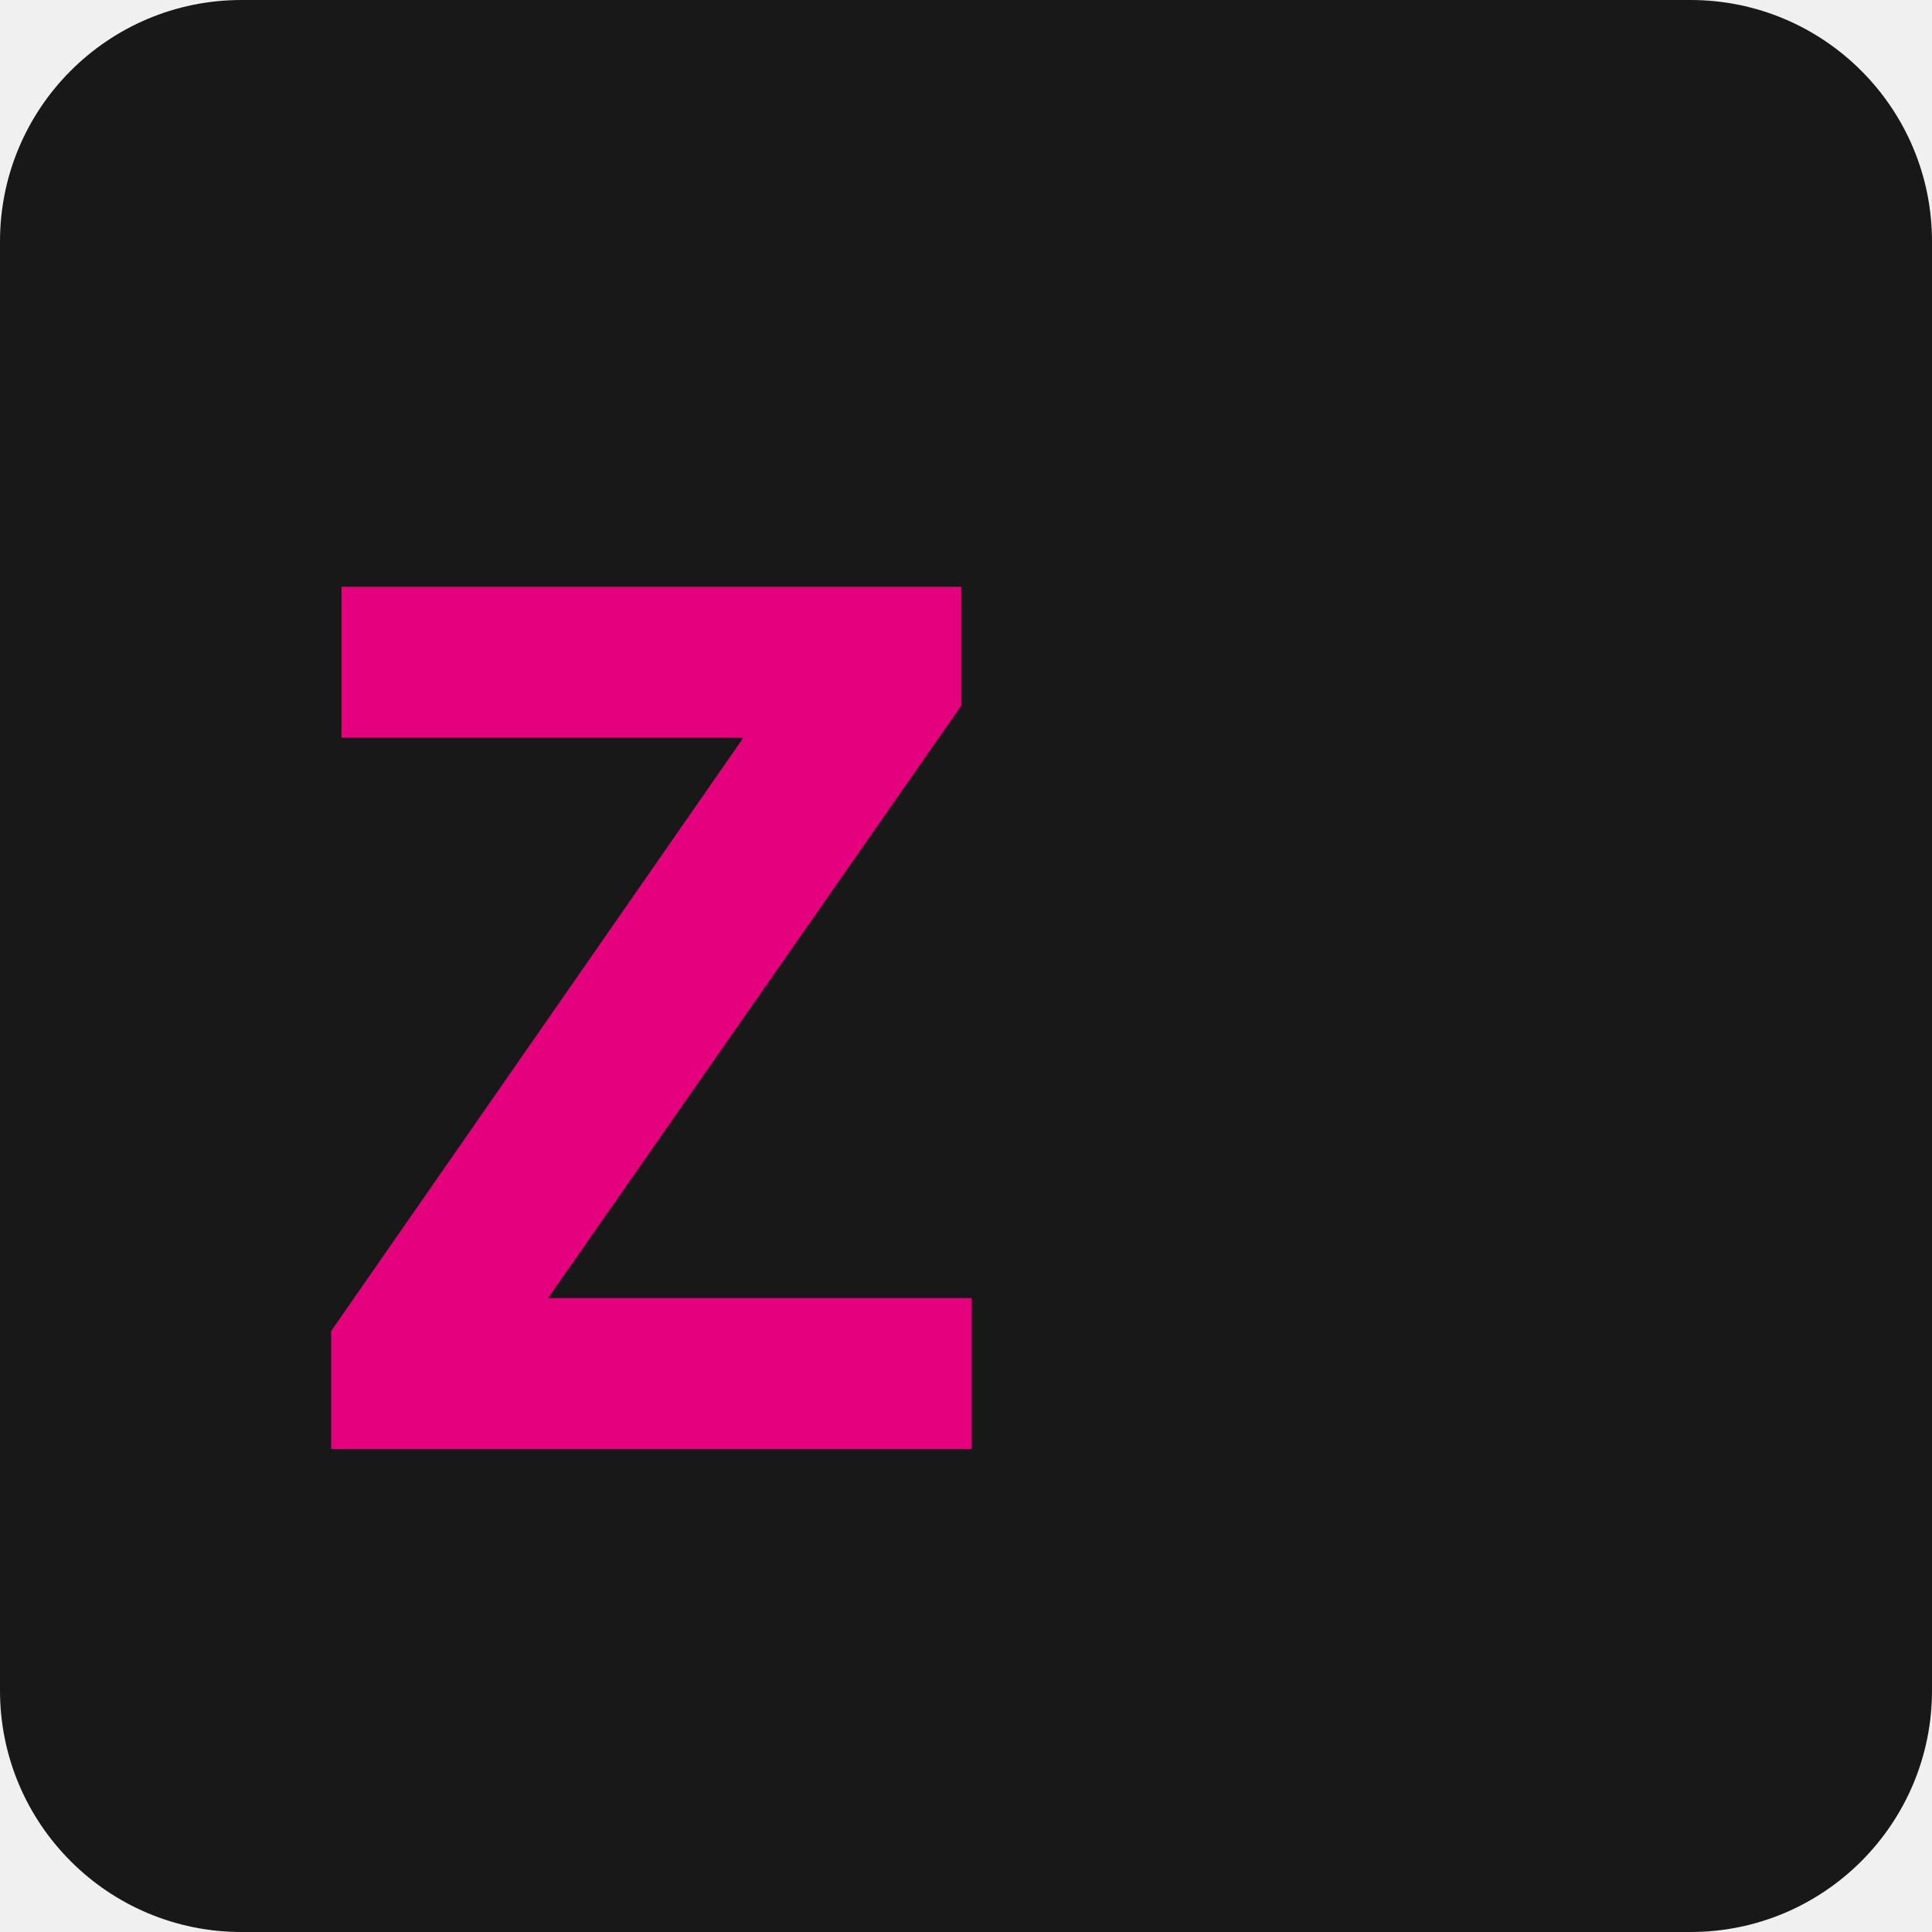
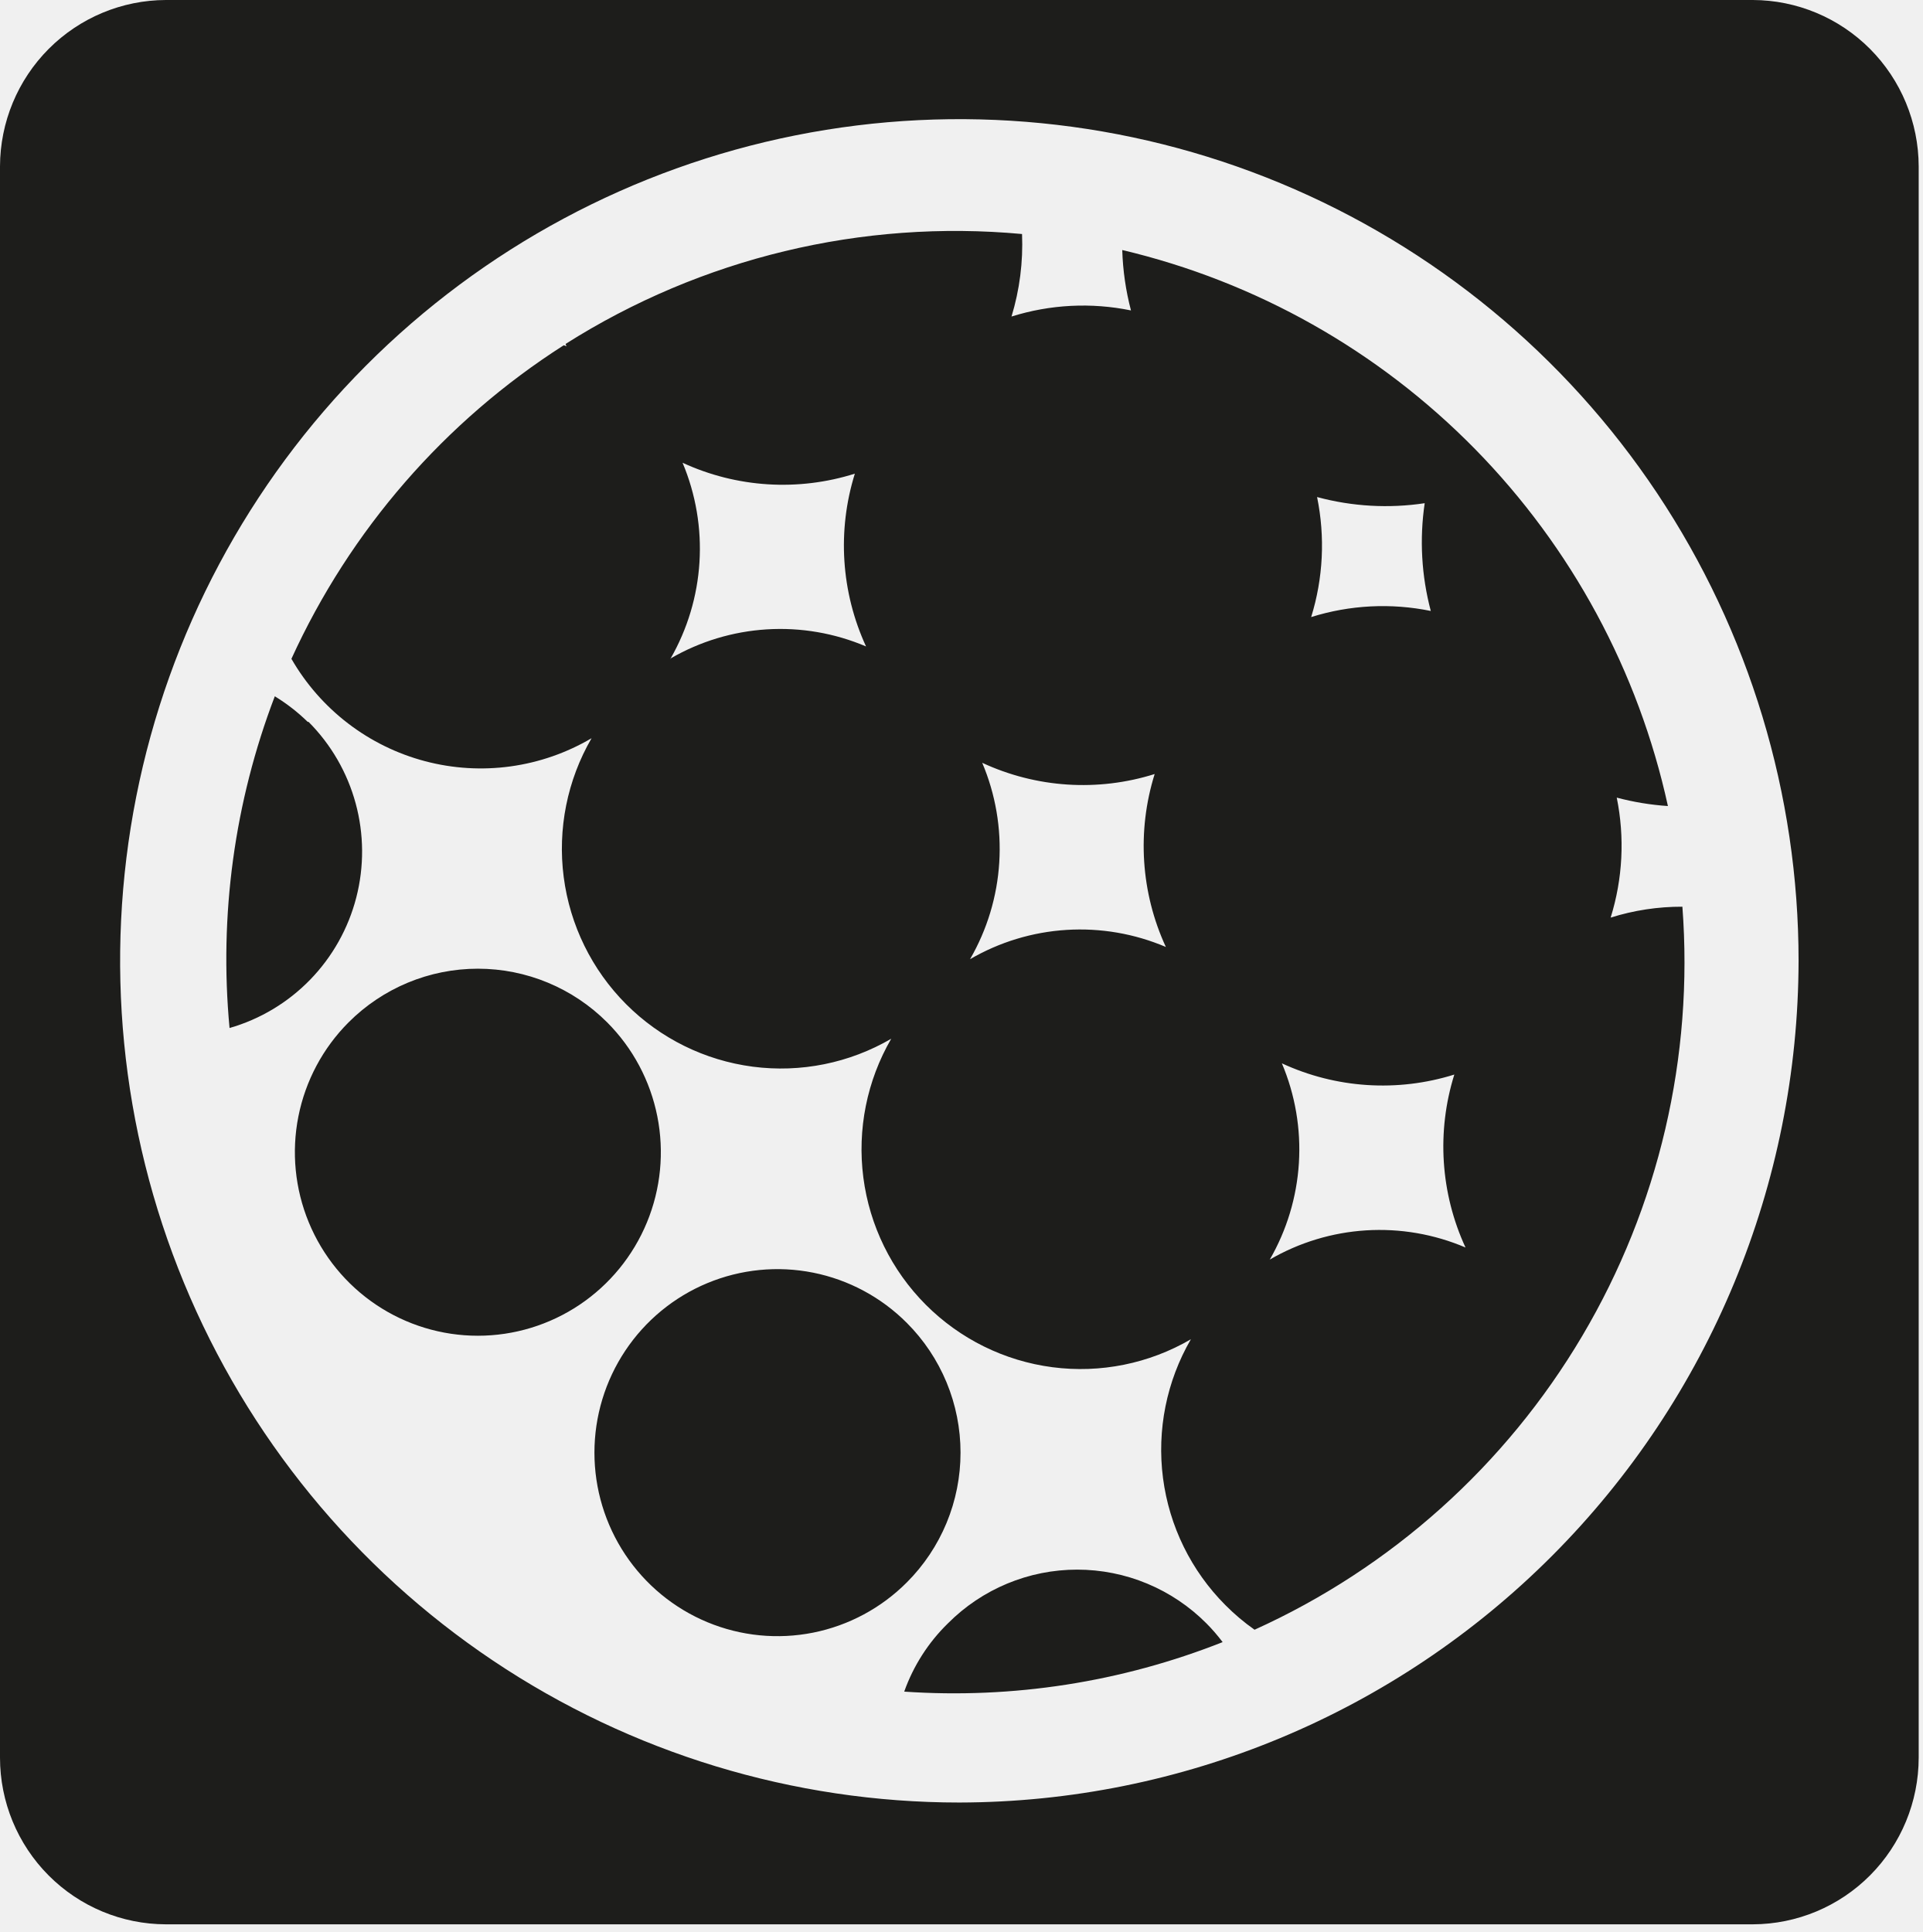
- <svg xmlns="http://www.w3.org/2000/svg" viewBox="0 0 32 32" fill="none">
-   <rect width="32" height="32" rx="4" fill="#181818" />
-   <text x="5" y="24" font-family="sans-serif" font-weight="700" font-size="20" fill="#E5007D">Z</text>
+ <svg xmlns="http://www.w3.org/2000/svg" viewBox="0 0 201 202">
+   <style>
+   path { fill: #1D1D1B; }
+   @media (prefers-color-scheme: dark) { path { fill: #FFFFFF; } }
+ </style>
+   <path fill-rule="evenodd" clip-rule="evenodd" d="M17.34 0H183.24C187.835 0.014 192.238 1.851 195.487 5.109C198.735 8.368 200.567 12.785 200.58 17.393V183.769C200.576 188.384 198.749 192.809 195.499 196.075C192.249 199.342 187.841 201.183 183.24 201.197H17.34C12.738 201.188 8.328 199.348 5.077 196.08C1.826 192.813 -9.02263e-06 188.385 0 183.769V17.393C0.014 12.785 1.845 8.368 5.094 5.109C8.343 1.851 12.745 0.014 17.34 0ZM51.549 173.632C65.976 183.301 82.938 188.463 100.29 188.463C123.546 188.422 145.837 179.137 162.281 162.642C178.725 146.147 187.982 123.788 188.023 100.461C188.023 83.055 182.877 66.041 173.237 51.569C163.597 37.097 149.895 25.818 133.864 19.157C117.833 12.496 100.193 10.754 83.174 14.149C66.156 17.545 50.524 25.926 38.254 38.234C25.984 50.541 17.629 66.221 14.243 83.292C10.858 100.363 12.596 118.057 19.236 134.138C25.876 150.218 37.121 163.962 51.549 173.632ZM31.195 116.721C31.935 112.999 33.758 109.58 36.435 106.897C40.022 103.302 44.885 101.282 49.956 101.282C55.027 101.282 59.89 103.302 63.477 106.897C66.154 109.58 67.977 112.999 68.716 116.721C69.456 120.444 69.078 124.302 67.63 127.809C66.183 131.316 63.731 134.314 60.585 136.423C57.439 138.532 53.74 139.658 49.956 139.658C46.172 139.658 42.473 138.532 39.327 136.423C36.181 134.314 33.729 131.316 32.282 127.809C30.834 124.302 30.456 120.444 31.195 116.721ZM32.169 75.475C31.125 74.457 29.971 73.56 28.728 72.8C24.51 83.842 22.891 95.711 23.997 107.483C27.198 106.563 30.103 104.821 32.426 102.429C34.749 100.037 36.41 97.079 37.244 93.846C38.078 90.613 38.056 87.218 37.181 83.996C36.306 80.774 34.608 77.837 32.255 75.475H32.169ZM85.008 133.063C88.719 133.805 92.128 135.634 94.803 138.319C96.582 140.098 97.993 142.212 98.956 144.539C99.919 146.866 100.414 149.362 100.414 151.881C100.414 154.401 99.919 156.896 98.956 159.224C97.993 161.551 96.582 163.665 94.803 165.444C92.128 168.129 88.719 169.958 85.008 170.7C81.297 171.441 77.45 171.062 73.954 169.61C70.458 168.158 67.469 165.699 65.367 162.543C63.264 159.387 62.142 155.677 62.142 151.881C62.142 148.086 63.264 144.375 65.367 141.22C67.469 138.064 70.458 135.604 73.954 134.153C77.45 132.701 81.297 132.322 85.008 133.063ZM126.128 169.741C124.354 167.956 122.247 166.541 119.927 165.575C117.606 164.609 115.119 164.112 112.607 164.112C110.095 164.112 107.607 164.609 105.287 165.575C102.967 166.541 100.86 167.956 99.086 169.741C97.044 171.736 95.485 174.174 94.527 176.867C105.868 177.646 117.24 175.877 127.814 171.691C127.297 171.003 126.734 170.351 126.128 169.741ZM168.377 95.94C170.804 95.176 173.334 94.792 175.877 94.801C177.066 110.484 173.411 126.153 165.408 139.679C157.406 153.205 145.445 163.93 131.151 170.396C130.062 169.631 129.043 168.771 128.106 167.825C124.529 164.242 122.235 159.572 121.581 154.543C120.928 149.515 121.952 144.411 124.494 140.027C120.123 142.576 115.034 143.603 110.021 142.949C105.007 142.294 100.35 139.995 96.775 136.409C93.2 132.823 90.908 128.152 90.255 123.123C89.603 118.094 90.627 112.989 93.168 108.605C88.797 111.154 83.709 112.181 78.695 111.527C73.682 110.872 69.025 108.573 65.45 104.987C61.874 101.401 59.582 96.73 58.93 91.701C58.277 86.672 59.301 81.567 61.843 77.183C59.242 78.716 56.364 79.717 53.376 80.13C50.388 80.542 47.348 80.357 44.431 79.585C41.515 78.814 38.779 77.471 36.382 75.634C33.985 73.798 31.974 71.503 30.465 68.883C36.605 55.43 46.492 44.044 58.935 36.098L59.228 36.202C59.183 36.126 59.148 36.045 59.125 35.96C73.336 26.963 90.11 22.924 106.844 24.468C106.965 27.386 106.593 30.303 105.743 33.096C109.785 31.826 114.082 31.606 118.232 32.457C117.69 30.394 117.384 28.275 117.32 26.142C131.324 29.454 144.11 36.669 154.203 46.954C164.295 57.24 171.284 70.177 174.364 84.275C172.556 84.155 170.765 83.86 169.014 83.395C169.862 87.563 169.643 91.879 168.377 95.94ZM70.11 68.84L70.065 68.918V68.866L70.11 68.84ZM80.15 65.804C76.615 66.025 73.178 67.064 70.11 68.84C71.868 65.771 72.899 62.337 73.121 58.803C73.345 55.24 72.74 51.673 71.356 48.384C77.01 50.992 83.43 51.398 89.366 49.523C87.508 55.482 87.925 61.921 90.536 67.589C87.259 66.194 83.704 65.582 80.15 65.804ZM104.463 90.172C104.242 93.736 103.196 97.2 101.408 100.288C104.487 98.496 107.94 97.448 111.493 97.226C115.046 97.004 118.602 97.615 121.879 99.011C119.26 93.339 118.843 86.891 120.709 80.928C114.764 82.8 108.336 82.381 102.681 79.754C104.074 83.041 104.684 86.608 104.463 90.172ZM148.938 52.612C145.19 53.177 141.366 52.959 137.705 51.973H137.688C138.542 56.14 138.329 60.456 137.069 64.518C141.117 63.248 145.419 63.028 149.575 63.879C148.6 60.206 148.383 56.372 148.938 52.612ZM132.743 131.695L132.734 131.71H132.717L132.743 131.695ZM132.743 131.695C134.524 128.61 135.566 125.152 135.787 121.594C136.008 118.03 135.398 114.463 134.007 111.176C139.663 113.795 146.088 114.213 152.035 112.35C150.169 118.313 150.586 124.761 153.205 130.433C149.926 129.033 146.367 128.42 142.81 128.641C139.263 128.863 135.817 129.908 132.743 131.695Z" />
</svg>
